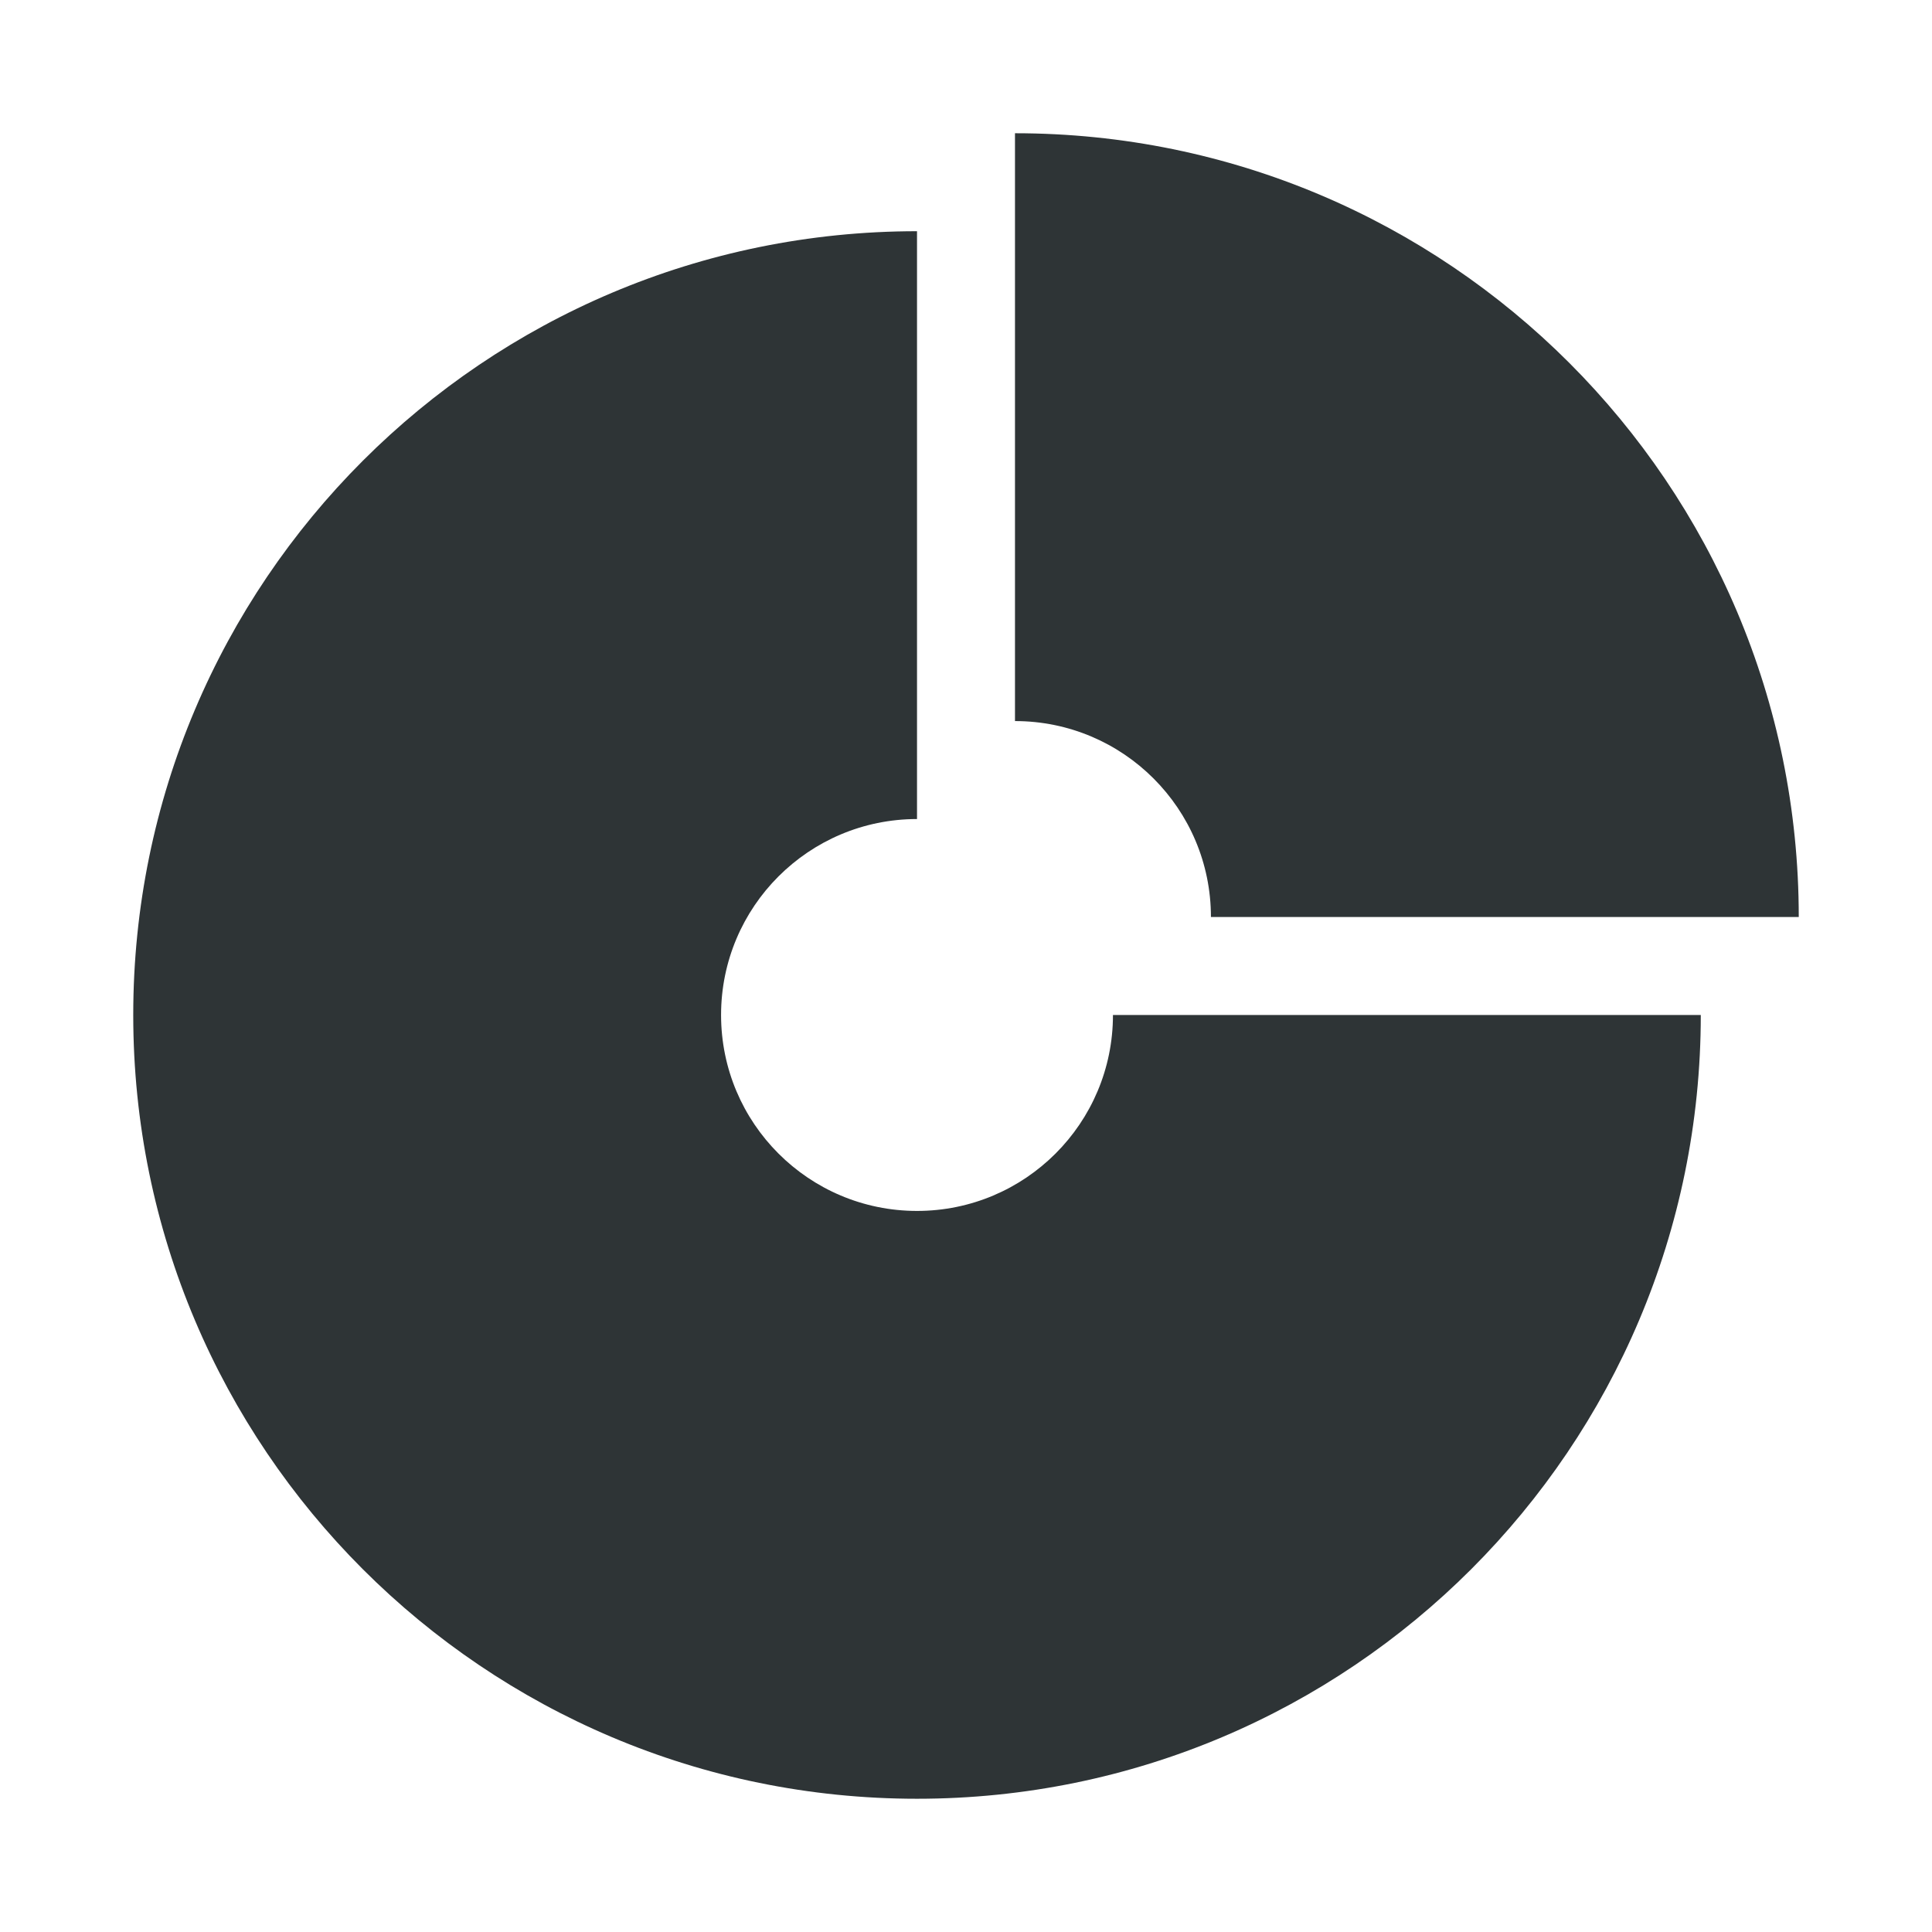
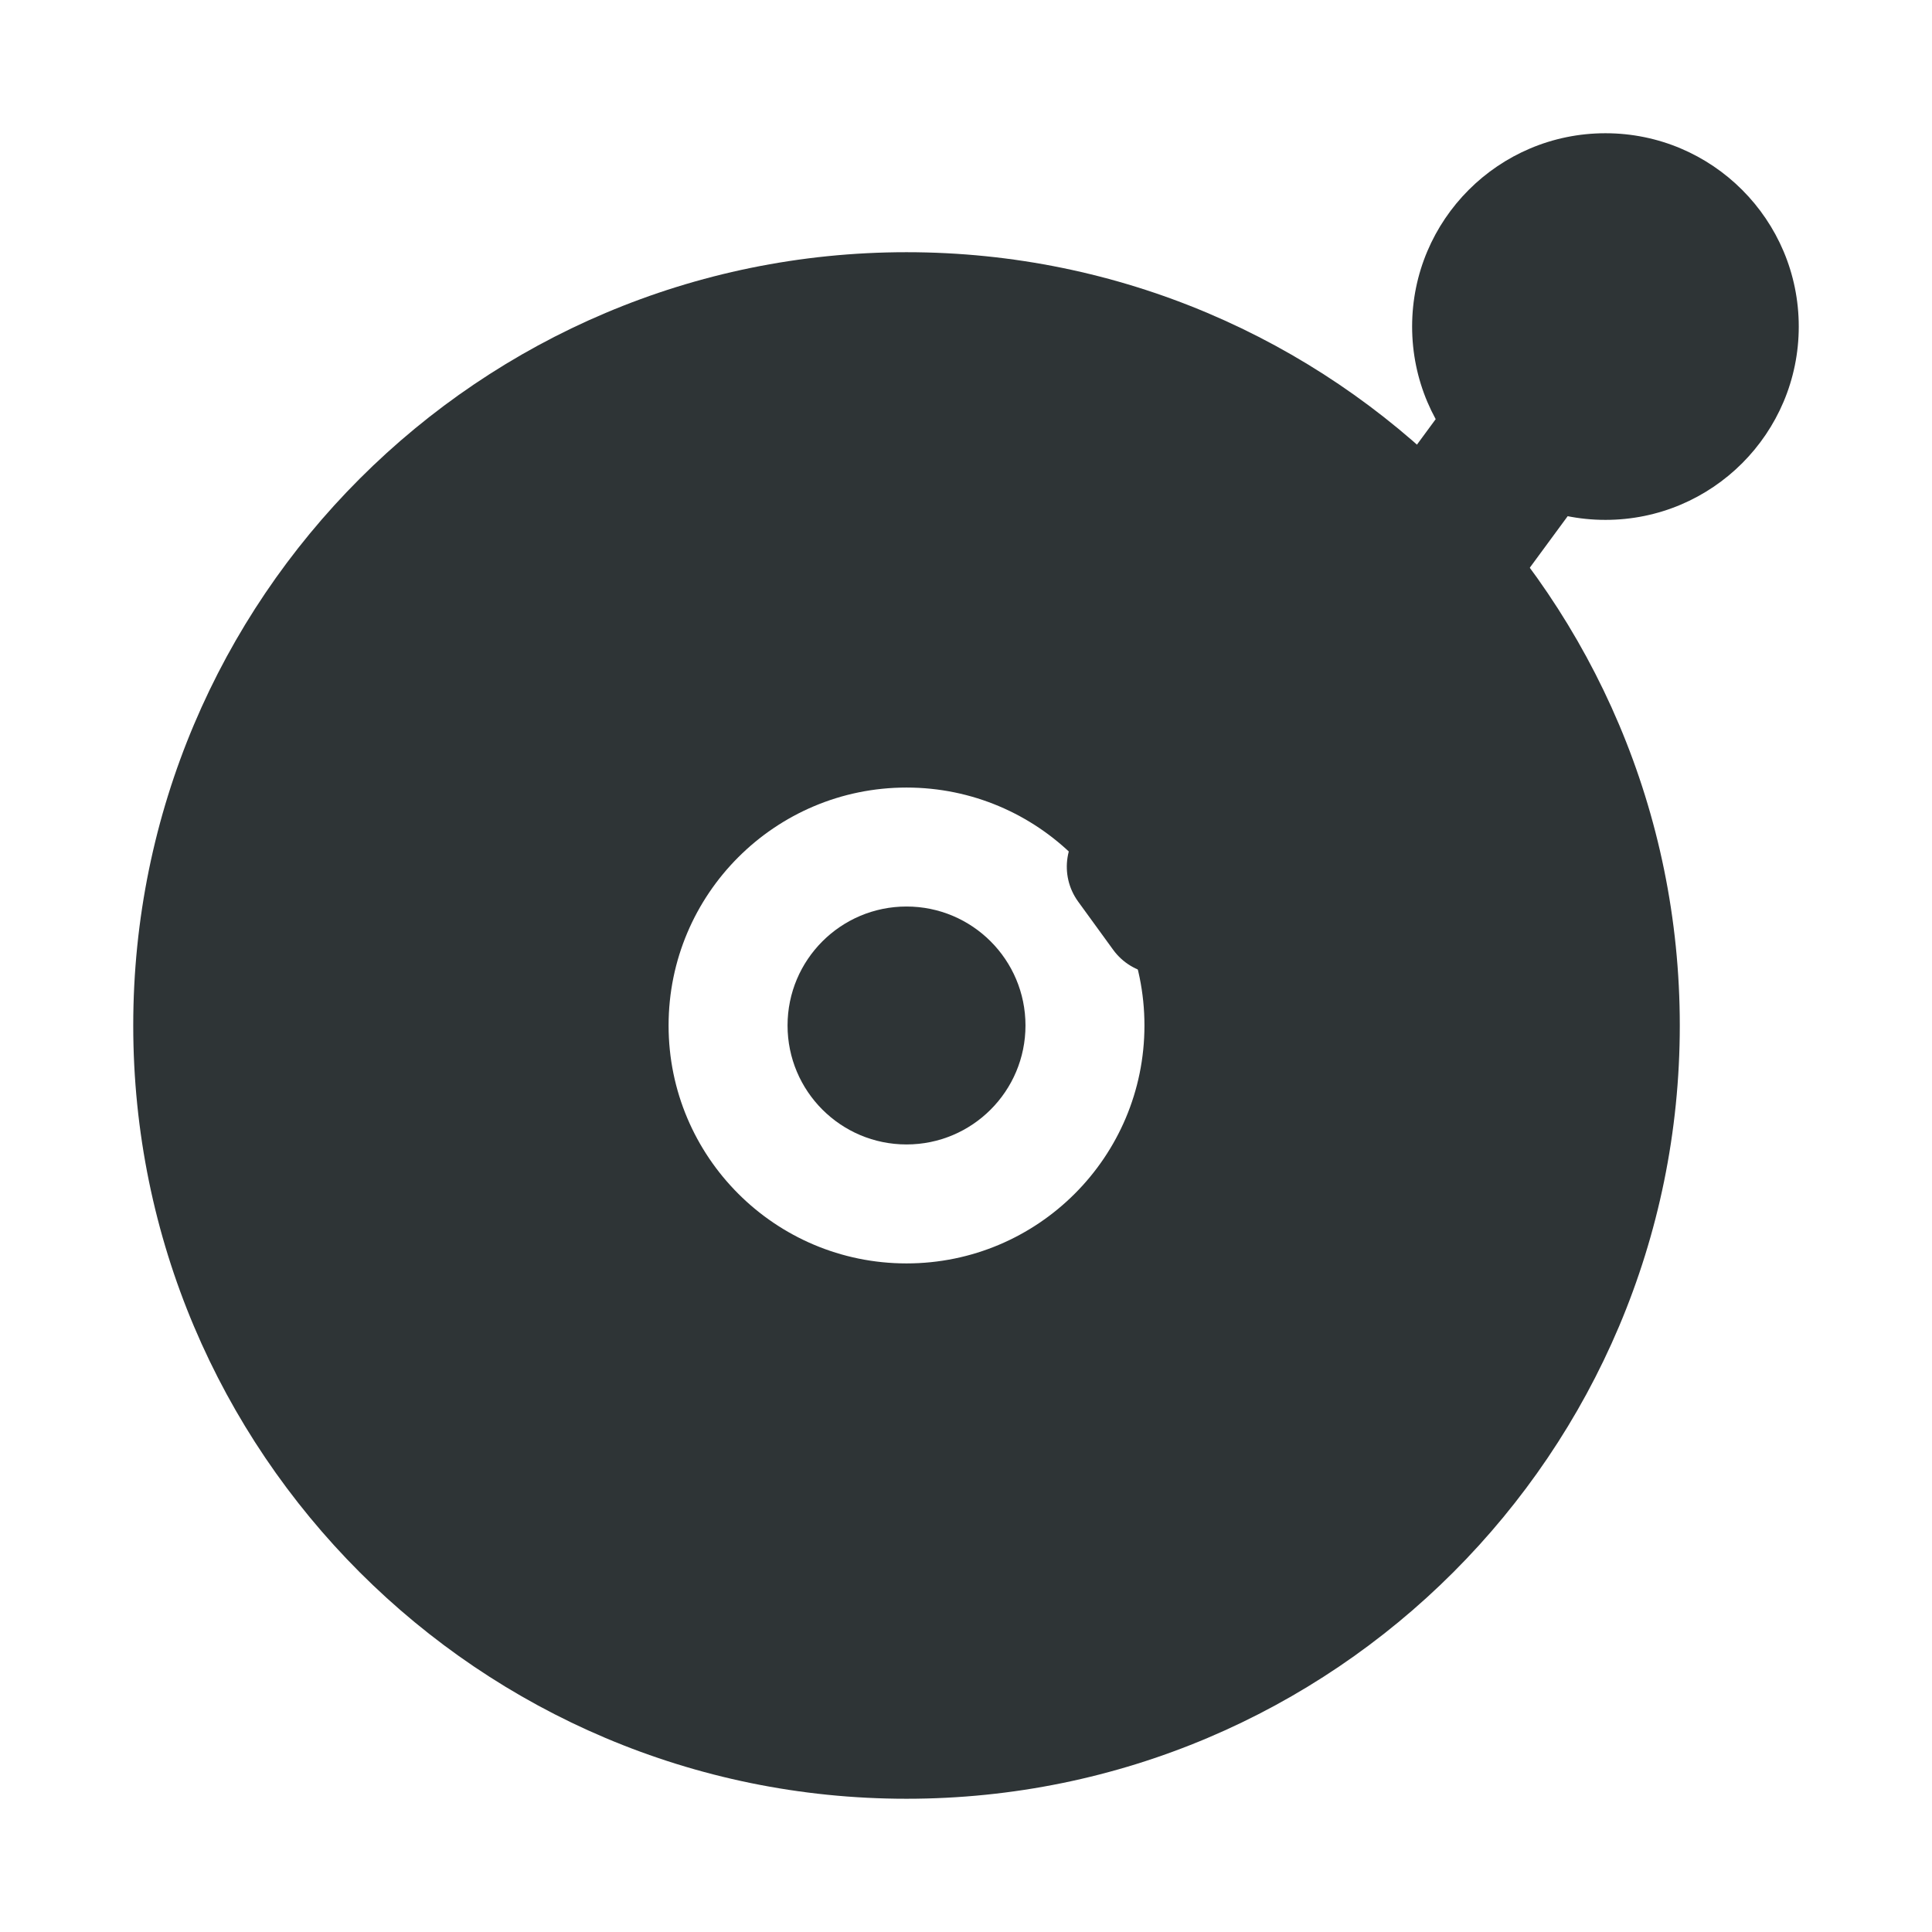
- <svg xmlns="http://www.w3.org/2000/svg" width="16" height="16" viewBox="7.35 7.35 49.3 49.3" fill="#2e3436">
-   <path d="M50.75 33.25A20 20 0 1 1 30.75 13.25V28.25A5 5 0 1 0 35.75 33.25Z" />
-   <path class="success" d="M33.25 10.75A20 20 0 0 1 53.25 30.75H38.25A5 5 0 0 0 33.25 25.75Z" />
+ <svg xmlns="http://www.w3.org/2000/svg" width="16" height="16" viewBox="-0.48 -0.48 64.96 64.96" fill="#2e3436">
+   <path fill-rule="evenodd" d="M56 34a26 26 0 1 1-52 0 26 26 0 1 1 52 0ZM38 34a8 8 0 1 0-16 0 8 8 0 1 0 16 0Z" />
+   <circle class="success" cx="30" cy="34" r="4" />
+   <path class="success" d="M55.72 12.13L43.22 29.13Q43.14 29.24 43.05 29.34Q42.95 29.44 42.86 29.53Q42.76 29.62 42.65 29.7Q42.54 29.78 42.42 29.85Q42.31 29.92 42.19 29.98Q42.06 30.04 41.94 30.09Q41.81 30.13 41.68 30.16Q41.55 30.2 41.41 30.22Q41.28 30.24 41.15 30.25Q41.01 30.25 40.88 30.25Q40.74 30.24 40.61 30.22Q40.47 30.2 40.34 30.17Q40.21 30.14 40.08 30.09Q39.96 30.05 39.83 29.99Q39.71 29.93 39.6 29.86Q39.48 29.8 39.37 29.72Q39.26 29.64 39.16 29.55Q39.06 29.45 38.97 29.36Q38.88 29.26 38.8 29.15Q38.72 29.04 38.65 28.92Q38.58 28.81 38.52 28.69Q38.46 28.56 38.41 28.44Q38.37 28.31 38.34 28.18Q38.3 28.05 38.28 27.91Q38.26 27.78 38.25 27.65Q38.25 27.51 38.25 27.38Q38.26 27.24 38.28 27.11Q38.3 26.97 38.33 26.84Q38.36 26.71 38.41 26.58Q38.45 26.46 38.51 26.33Q38.57 26.21 38.64 26.1Q38.7 25.98 38.78 25.87L51.28 8.87Q51.36 8.76 51.45 8.66Q51.55 8.56 51.64 8.47Q51.74 8.38 51.85 8.3Q51.96 8.22 52.08 8.15Q52.19 8.08 52.31 8.02Q52.44 7.96 52.56 7.91Q52.69 7.87 52.82 7.84Q52.95 7.8 53.09 7.78Q53.22 7.76 53.35 7.75Q53.49 7.75 53.62 7.75Q53.76 7.76 53.89 7.78Q54.03 7.8 54.16 7.83Q54.29 7.86 54.42 7.91Q54.54 7.95 54.67 8.01Q54.79 8.07 54.9 8.14Q55.02 8.2 55.13 8.28Q55.24 8.36 55.34 8.45Q55.44 8.55 55.53 8.64Q55.62 8.74 55.7 8.85Q55.78 8.96 55.85 9.08Q55.92 9.19 55.98 9.31Q56.04 9.44 56.09 9.56Q56.13 9.69 56.16 9.82Q56.2 9.95 56.22 10.09Q56.24 10.22 56.25 10.35Q56.25 10.49 56.25 10.62Q56.24 10.76 56.22 10.89Q56.2 11.03 56.17 11.16Q56.14 11.29 56.09 11.42Q56.05 11.54 55.99 11.67Q55.93 11.79 55.86 11.9Q55.8 12.02 55.72 12.13Z" />
+   <rect class="success" x="35.5" y="25" width="9" height="6" rx="2" transform="rotate(-36 40 28)" />
+   <circle class="success" cx="53.5" cy="10.5" r="6.5" />
</svg>
